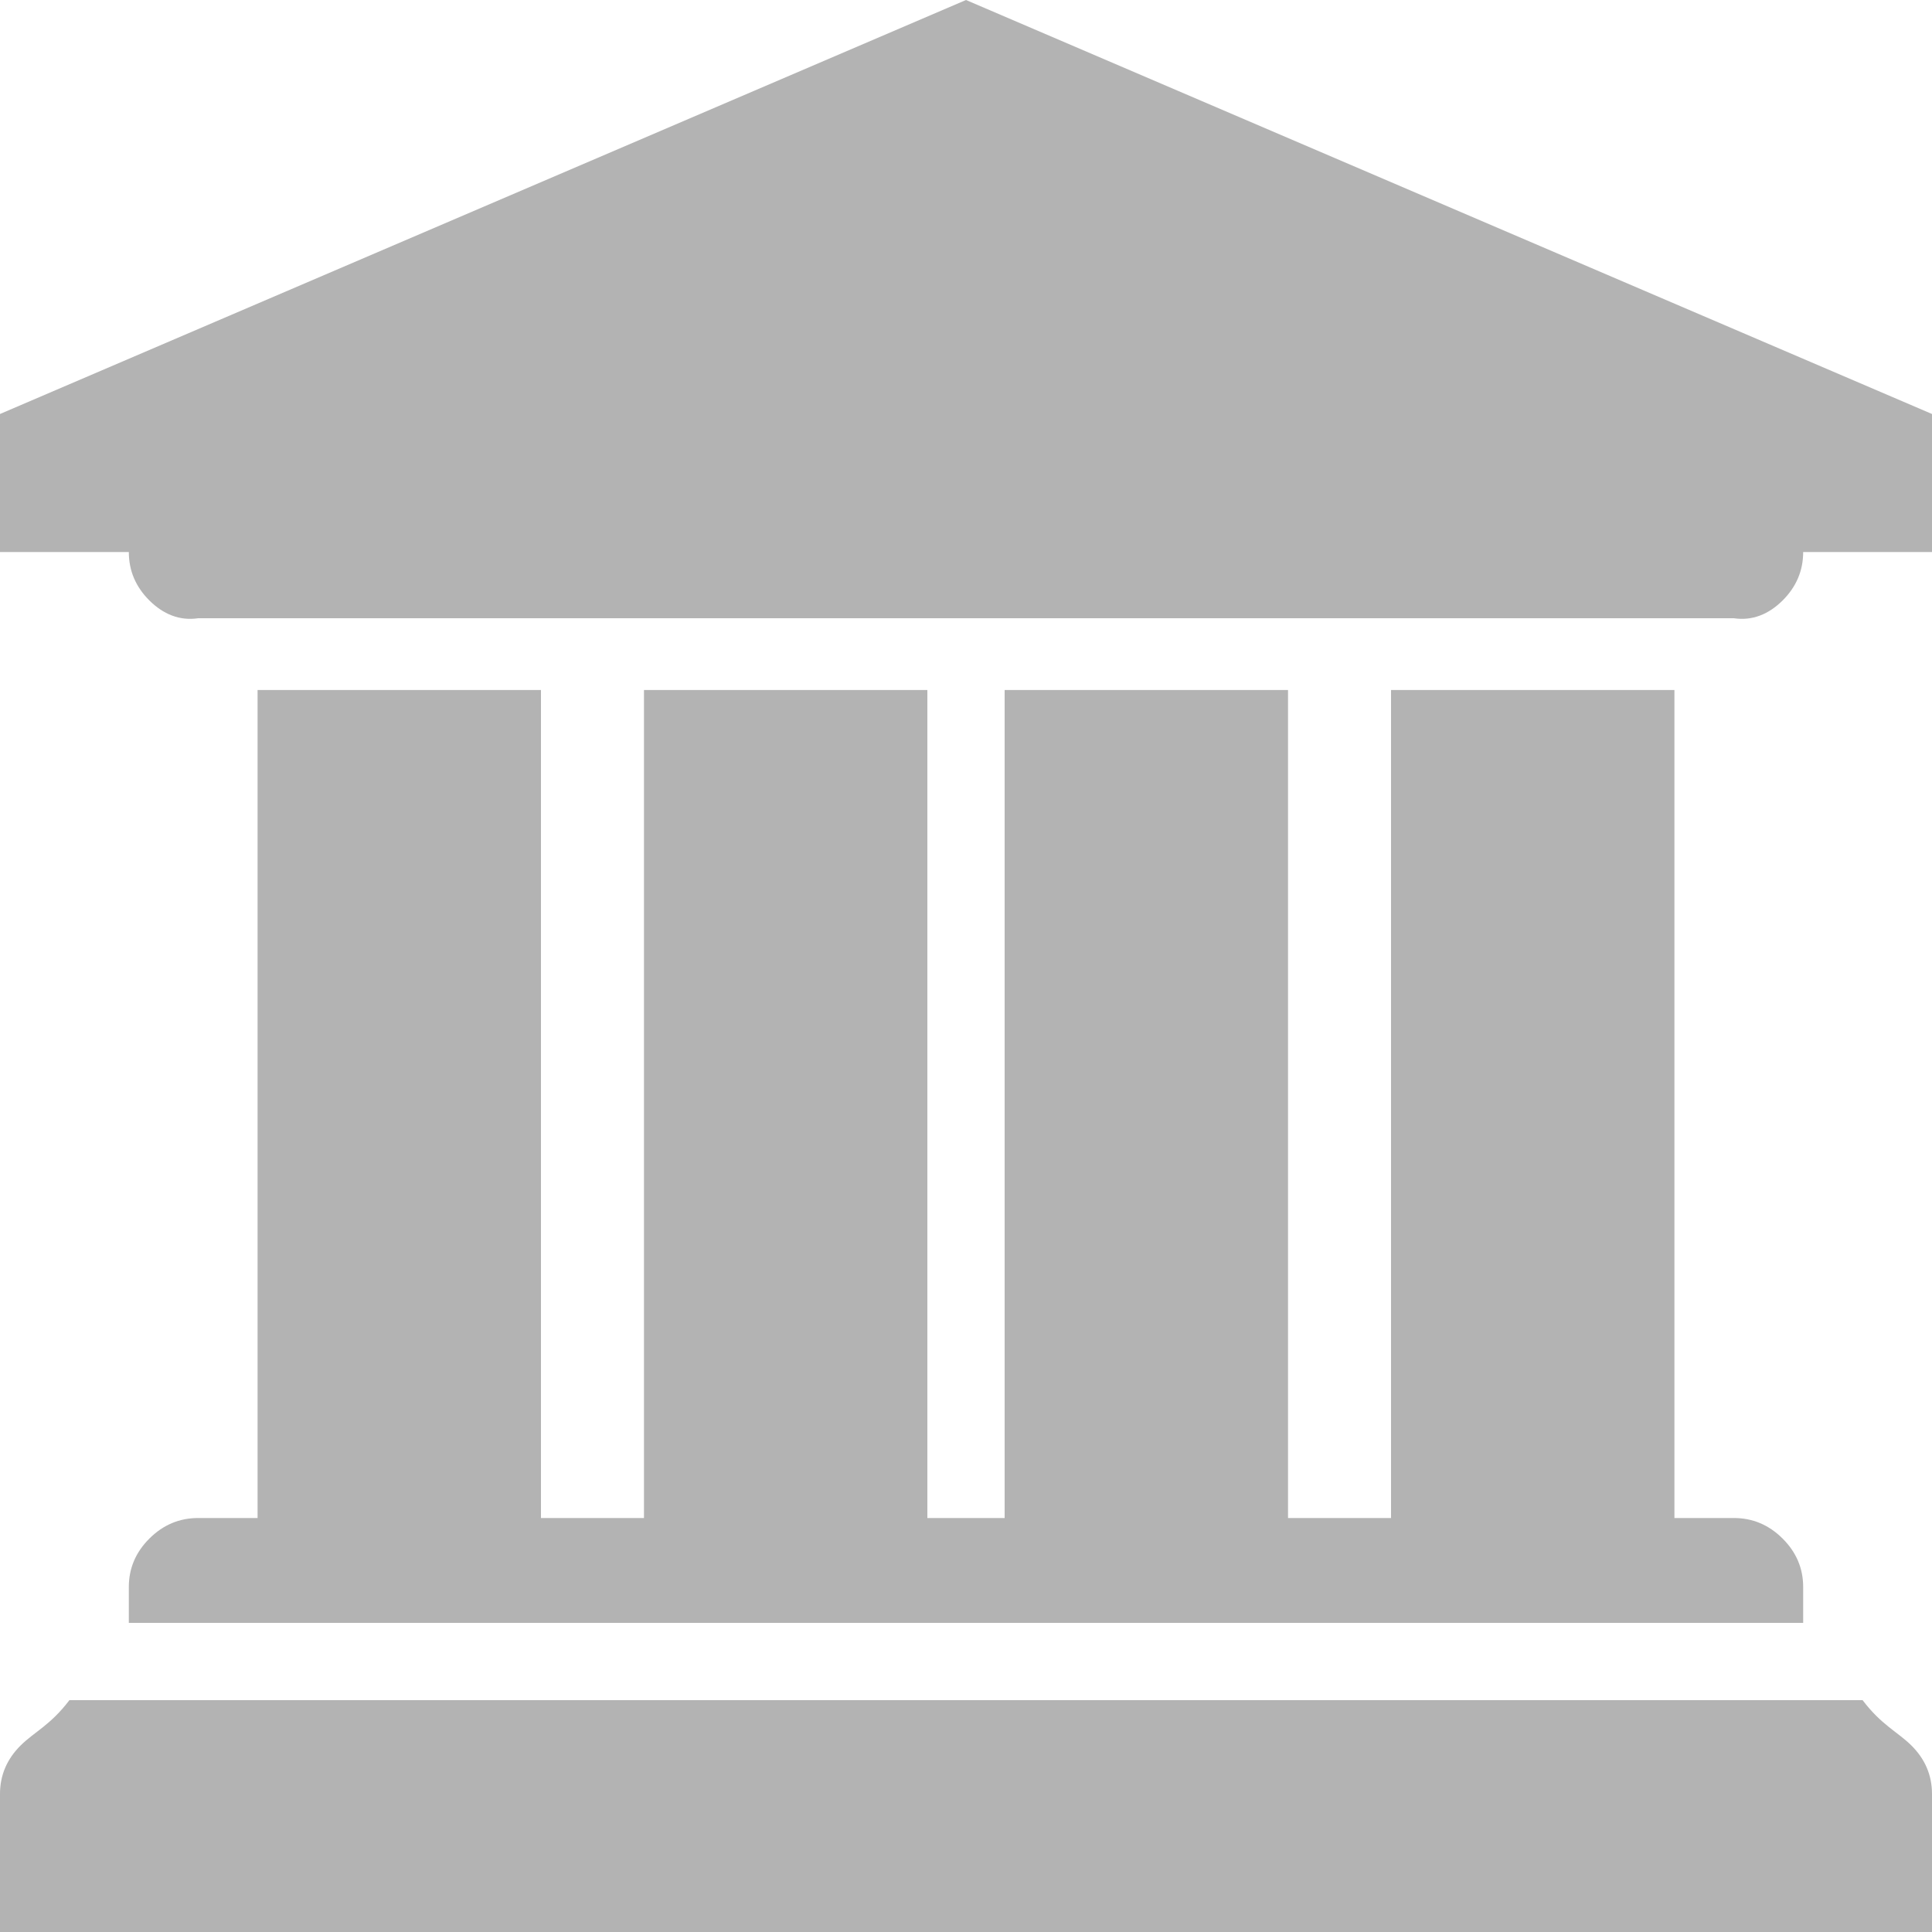
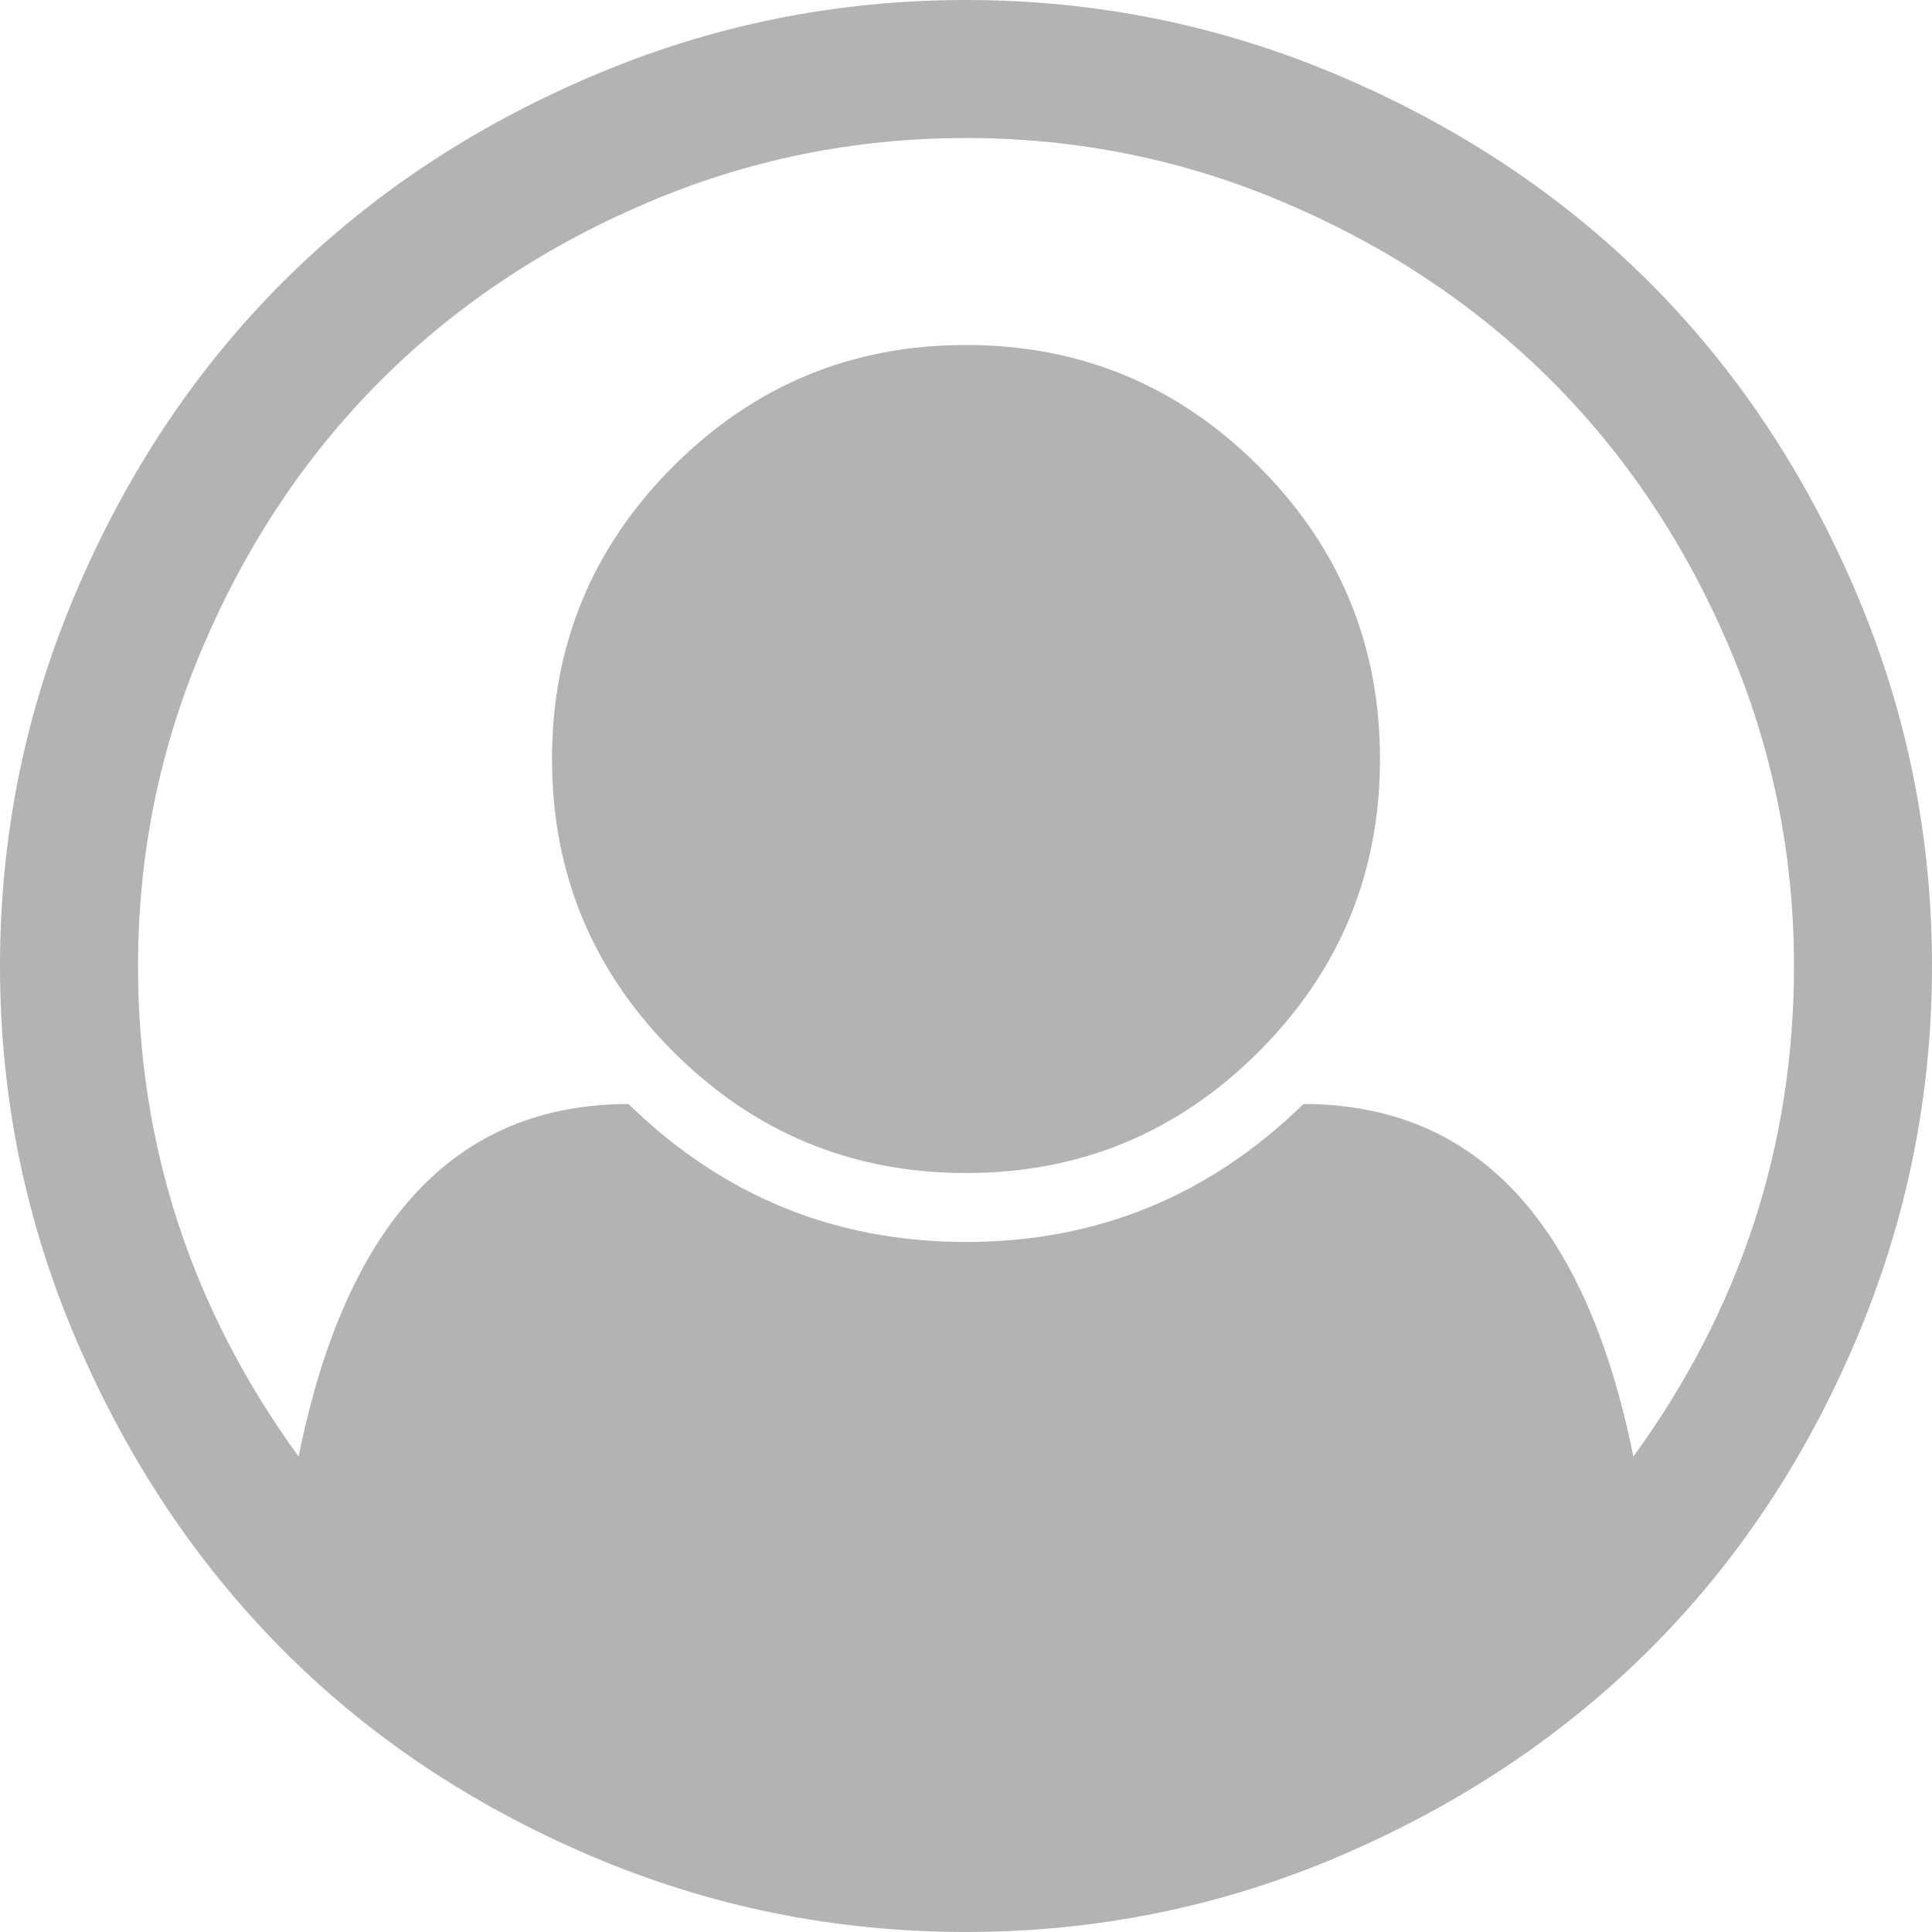
<svg xmlns="http://www.w3.org/2000/svg" version="1.1" width="25px" height="25px">
-   <g transform="matrix(1 0 0 1 -50 -365 )">
-     <path d="M 0 5.357  L 12.5 0  L 25 5.357  L 25 7.143  L 23.333 7.143  C 23.333 7.385  23.244 7.594  23.066 7.771  C 22.888 7.947  22.678 8.036  22.435 8  L 2.565 8  C 2.322 8.036  2.112 7.947  1.934 7.771  C 1.756 7.594  1.667 7.385  1.667 7.143  L 0 7.143  L 0 5.357  Z M 3.333 19.643  L 3.333 8.929  L 7 8.929  L 7 19.643  L 8.333 19.643  L 8.333 8.929  L 12 8.929  L 12 19.643  L 13 19.643  L 13 8.929  L 16.667 8.929  L 16.667 19.643  L 18 19.643  L 18 8.929  L 21.667 8.929  L 21.667 19.643  L 22.435 19.643  C 22.678 19.643  22.888 19.731  23.066 19.908  C 23.244 20.085  23.333 20.294  23.333 20.536  L 23.333 21  L 1.667 21  L 1.667 20.536  C 1.667 20.294  1.756 20.085  1.934 19.908  C 2.112 19.731  2.322 19.643  2.565 19.643  L 3.333 19.643  Z M 0.898 22  L 24.102 22  C 24.345 22.321  24.555 22.41  24.733 22.586  C 24.911 22.763  25 22.972  25 23.214  L 25 25  L 0 25  L 0 23.214  C 0 22.972  0.089 22.763  0.267 22.586  C 0.445 22.41  0.655 22.321  0.898 22  Z " fill-rule="nonzero" fill="#000000" stroke="none" fill-opacity="0.298" transform="matrix(1 0 0 1 50 365 )" />
+   <g transform="matrix(1 0 0 1 -50 -265 )">
+     <path d="M 7.645 0.991  C 9.189 0.33  10.807 0  12.5 0  C 14.193 0  15.811 0.33  17.355 0.991  C 18.899 1.651  20.229 2.539  21.345 3.655  C 22.461 4.771  23.349 6.101  24.009 7.645  C 24.67 9.189  25 10.807  25 12.5  C 25 14.183  24.672 15.797  24.016 17.341  C 23.361 18.885  22.475 20.215  21.359 21.331  C 20.243 22.447  18.913 23.338  17.369 24.003  C 15.825 24.668  14.202 25  12.5 25  C 10.798 25  9.175 24.67  7.631 24.009  C 6.087 23.349  4.76 22.459  3.648 21.338  C 2.537 20.217  1.651 18.887  0.991 17.348  C 0.33 15.809  0 14.193  0 12.5  C 0 10.807  0.33 9.189  0.991 7.645  C 1.651 6.101  2.539 4.771  3.655 3.655  C 4.771 2.539  6.101 1.651  7.645 0.991  Z M 16.867 14.286  C 19.099 14.286  20.522 15.806  21.136 18.848  C 22.521 16.941  23.214 14.825  23.214 12.5  C 23.214 11.049  22.931 9.663  22.363 8.343  C 21.796 7.022  21.033 5.883  20.075 4.925  C 19.117 3.967  17.978 3.204  16.657 2.637  C 15.337 2.069  13.951 1.786  12.5 1.786  C 11.049 1.786  9.663 2.069  8.343 2.637  C 7.022 3.204  5.883 3.967  4.925 4.925  C 3.967 5.883  3.204 7.022  2.637 8.343  C 2.069 9.663  1.786 11.049  1.786 12.5  C 1.786 14.825  2.479 16.941  3.864 18.848  C 4.478 15.806  5.901 14.286  8.133 14.286  C 9.352 15.476  10.807 16.071  12.5 16.071  C 14.193 16.071  15.648 15.476  16.867 14.286  Z M 16.288 13.609  C 17.334 12.563  17.857 11.3  17.857 9.821  C 17.857 8.343  17.334 7.08  16.288 6.034  C 15.241 4.987  13.979 4.464  12.5 4.464  C 11.021 4.464  9.759 4.987  8.712 6.034  C 7.666 7.08  7.143 8.343  7.143 9.821  C 7.143 11.3  7.666 12.563  8.712 13.609  C 9.759 14.655  11.021 15.179  12.5 15.179  C 13.979 15.179  15.241 14.655  16.288 13.609  Z " fill-rule="nonzero" fill="#000000" stroke="none" fill-opacity="0.298" transform="matrix(1 0 0 1 50 265 )" />
  </g>
</svg>
